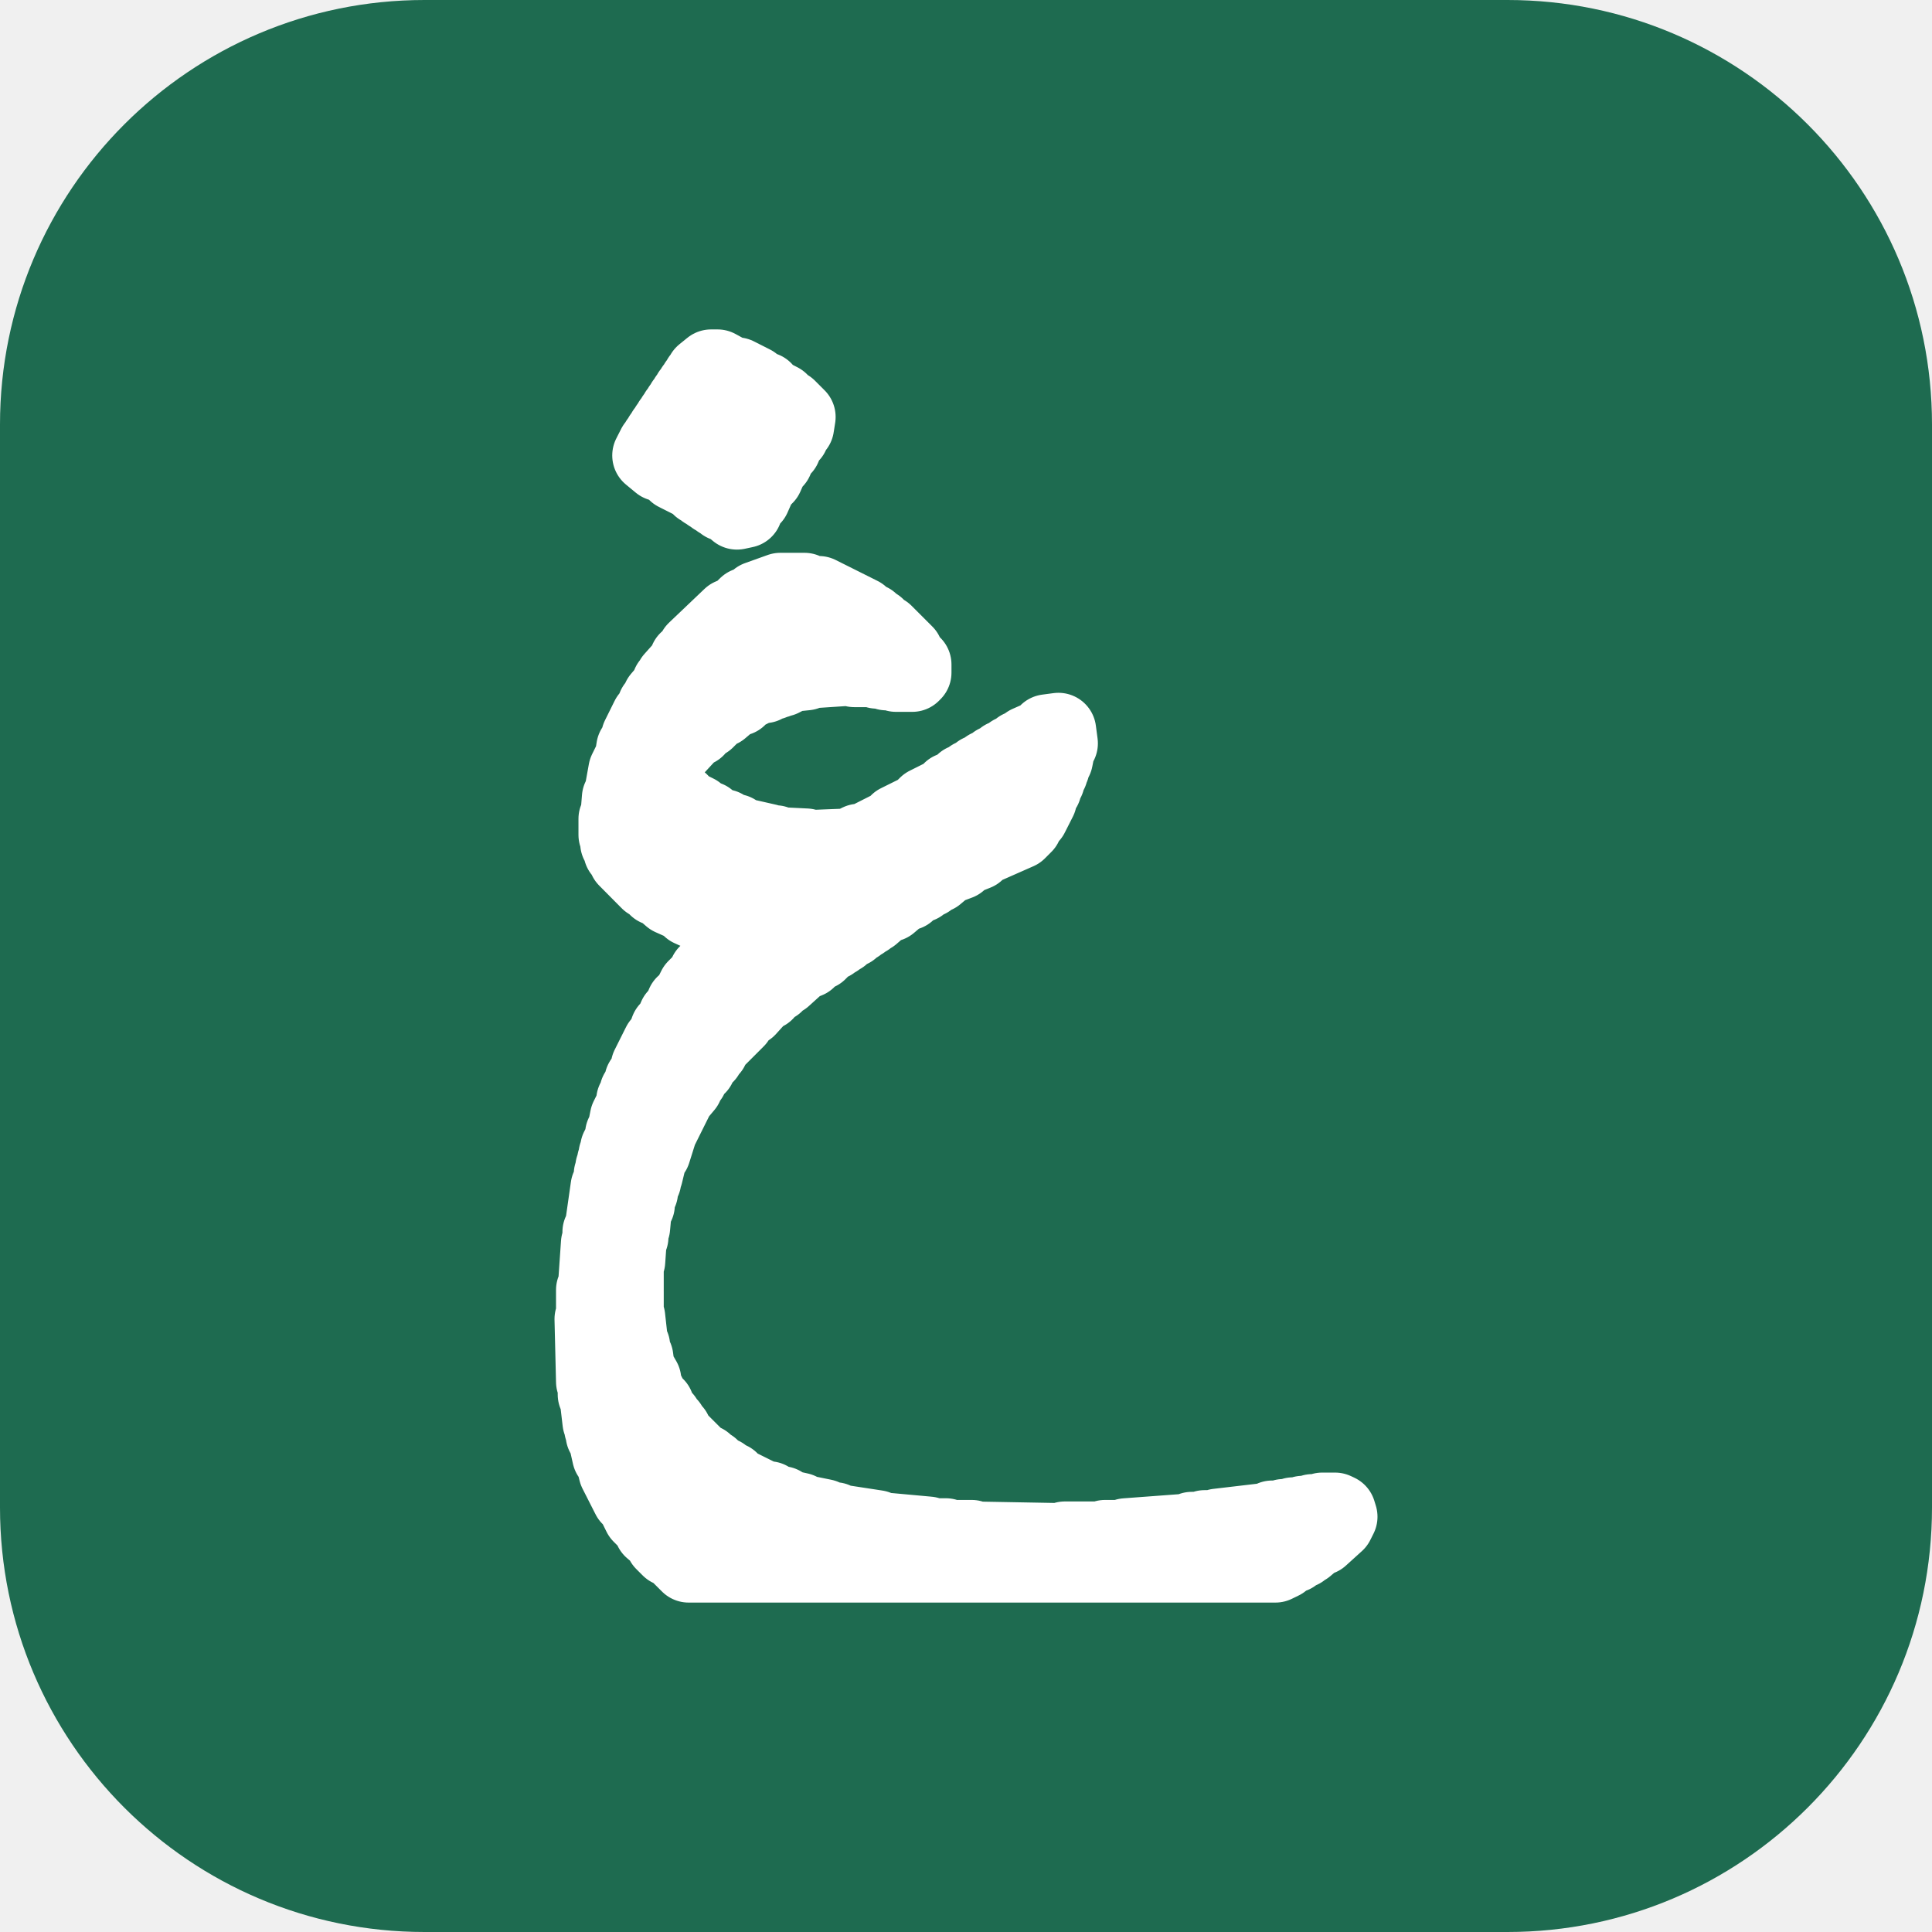
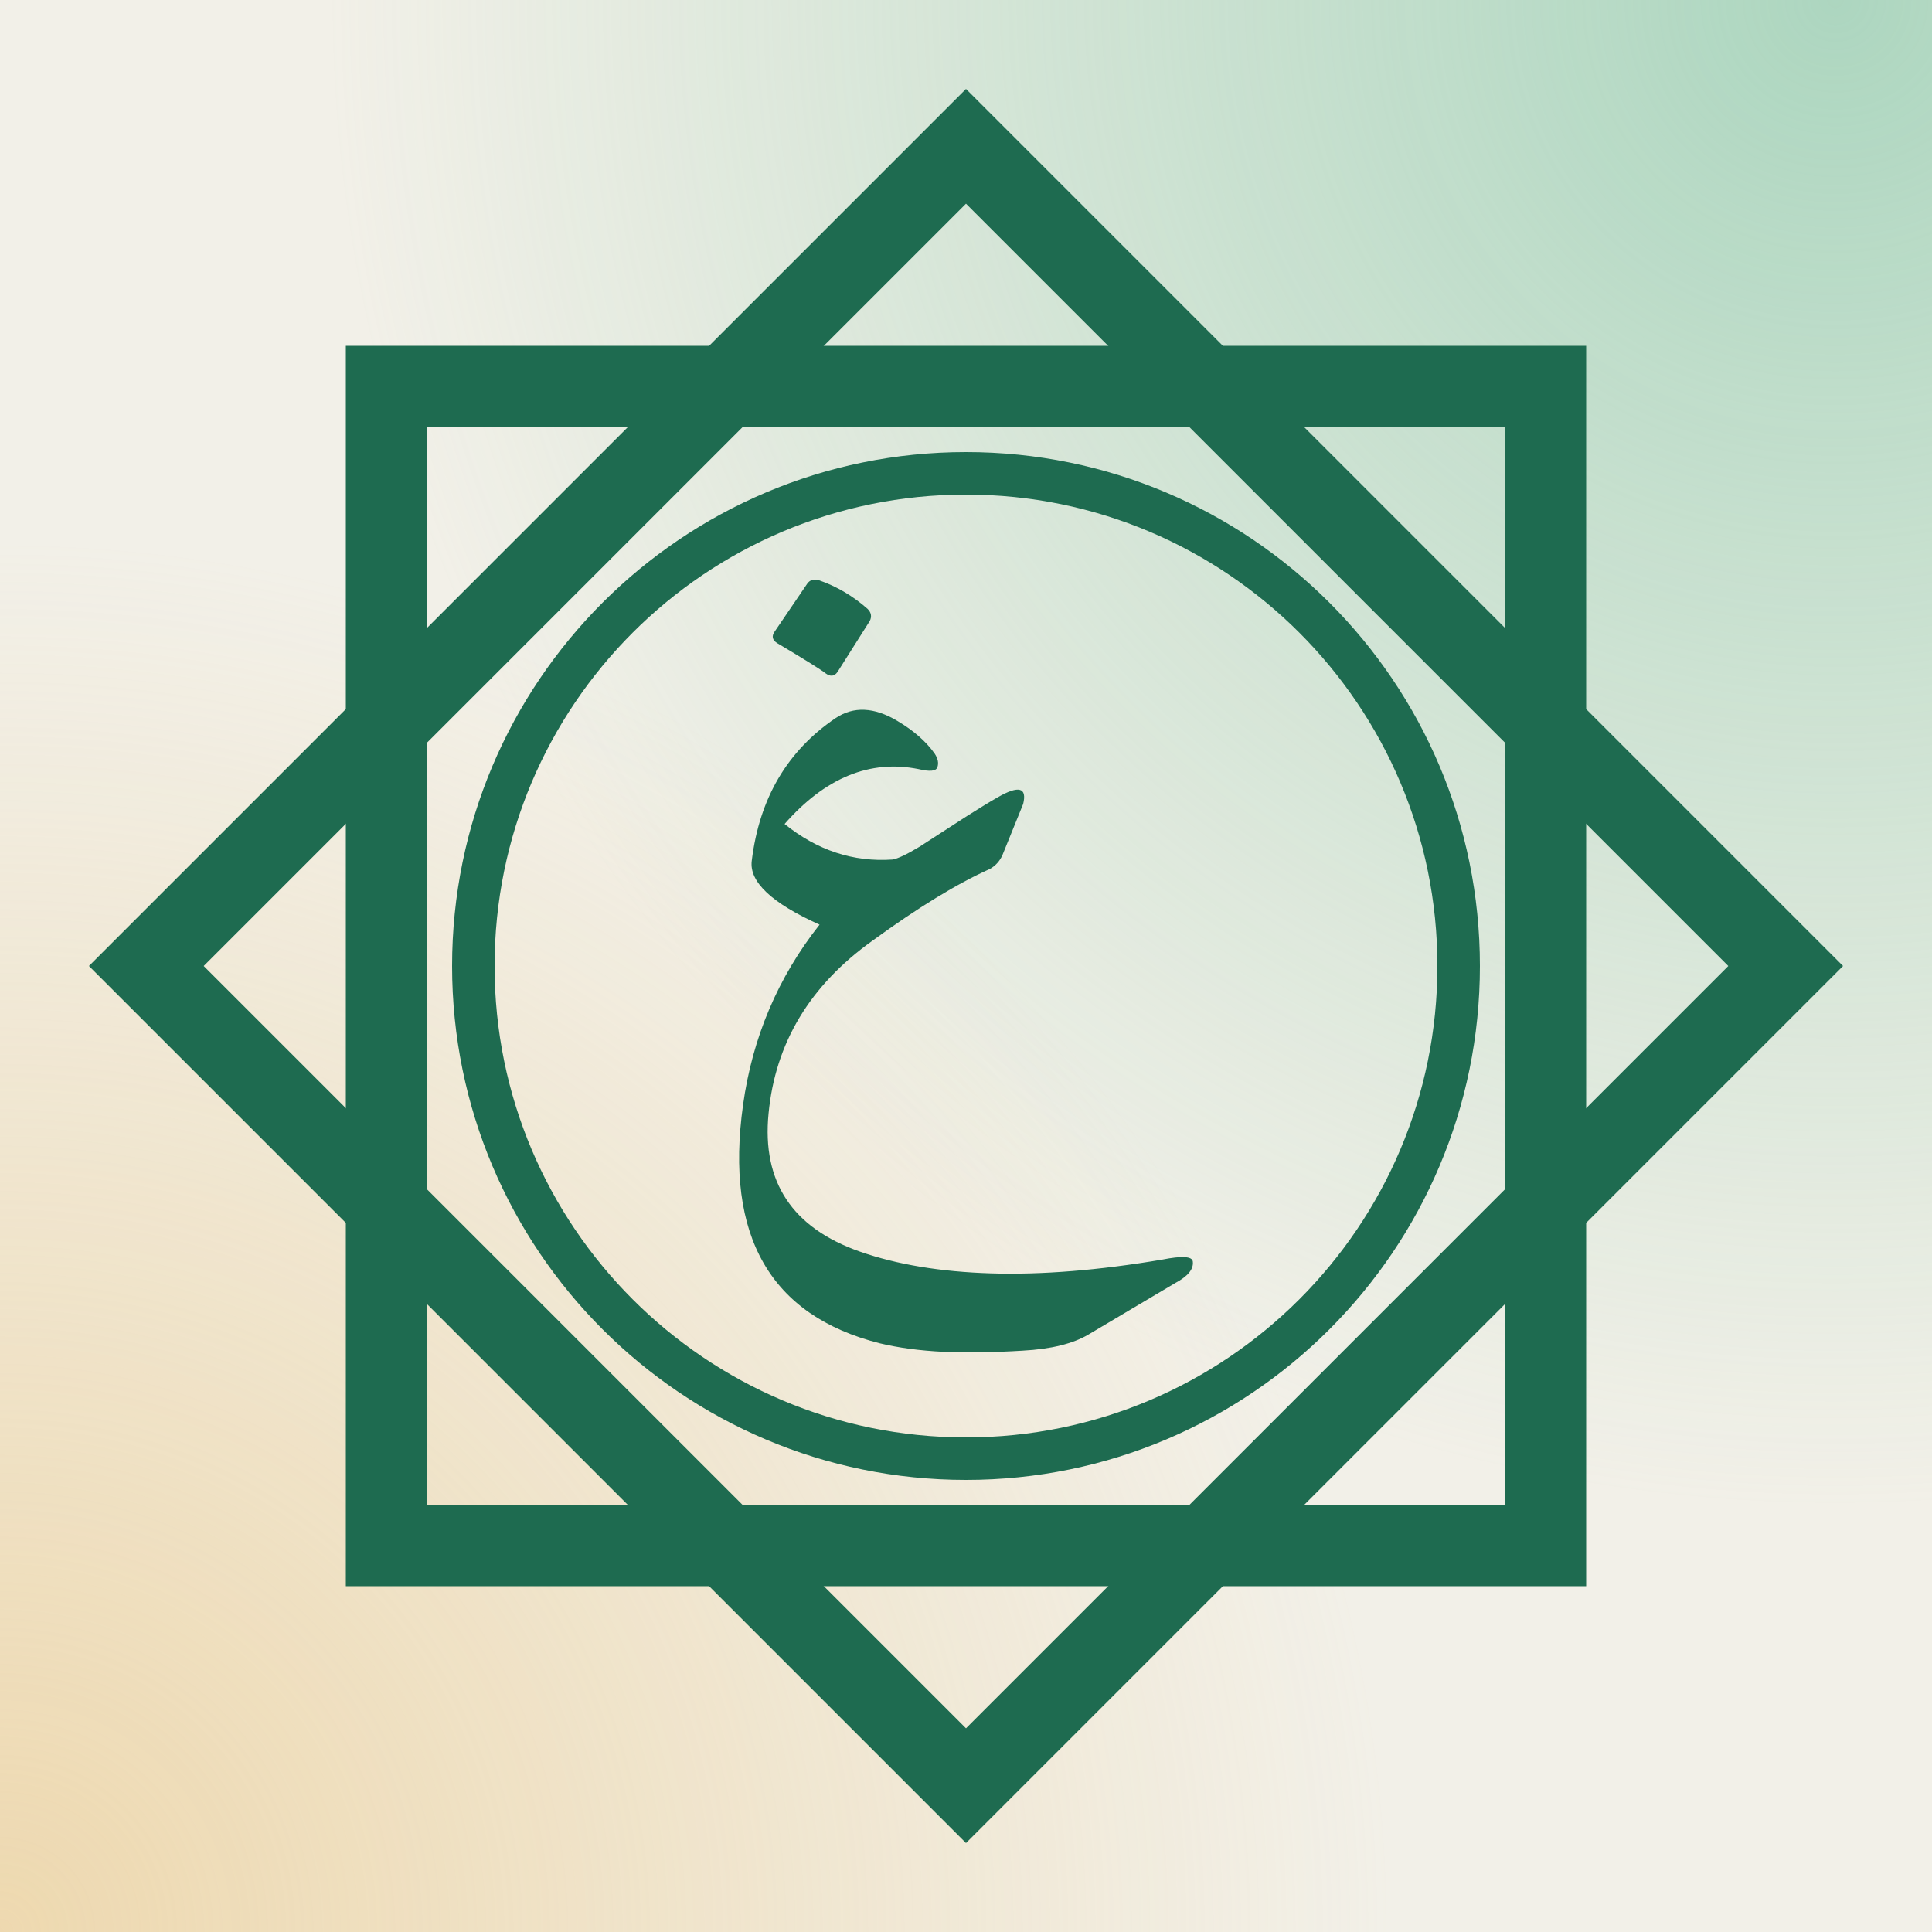
- <svg xmlns="http://www.w3.org/2000/svg" width="1024" height="1024" viewBox="0 0 1024 1024">
-   <rect width="1024" height="1024" rx="225" fill="#1E6B50" />
-   <path d="M376.9,194.6L372.7,198.0L372.7,199.7L371.0,200.5L371.0,202.2L369.3,203.1L369.3,204.8L367.6,205.6L367.6,207.3L365.8,208.2L365.8,209.9L364.1,210.8L364.1,212.5L362.4,213.3L362.4,215.0L360.7,215.9L360.7,217.6L359.0,218.4L359.0,220.1L357.3,221.0L357.3,222.7L355.6,223.5L355.6,225.2L353.9,226.1L353.9,227.8L352.2,228.6L352.2,230.4L350.5,231.2L350.5,232.9L348.8,233.8L348.8,235.5L347.1,236.3L344.5,241.4L349.7,245.7L354.8,247.4L358.2,250.8L370.1,256.8L371.0,258.5L372.7,258.5L373.5,260.2L375.2,260.2L376.1,261.9L377.8,261.9L378.6,263.6L380.3,263.6L381.2,265.3L382.9,265.3L383.7,267.0L385.5,267.0L390.6,271.3L394.8,270.4L395.7,267.0L399.1,263.6L402.5,255.9L405.9,252.5L409.3,244.8L411.0,244.0L413.6,238.0L415.3,237.2L417.8,231.2L419.5,230.4L420.4,226.9L422.1,226.1L422.9,221.0L417.8,215.9L416.1,215.9L413.6,212.5L406.8,209.0L405.1,206.5L399.9,204.8L399.1,203.1L390.6,198.8L388.0,198.8L380.3,194.6L377.8,194.6ZM413.6,313.0L401.6,317.3L400.8,319.0L395.7,320.7L391.4,324.9L387.2,326.6L368.4,344.5L368.4,346.2L364.1,349.7L364.1,351.4L356.5,359.9L356.5,361.6L354.8,362.4L354.8,364.1L349.7,370.1L348.8,373.5L347.1,374.4L345.4,379.5L343.7,380.3L338.6,390.6L338.6,393.1L336.0,396.5L335.2,401.6L331.8,408.5L329.2,422.9L328.4,422.9L327.5,434.0L326.6,434.0L326.6,442.5L327.5,442.5L327.5,446.8L329.2,448.5L329.2,451.1L330.9,451.9L331.8,455.3L343.7,467.3L345.4,467.3L348.0,470.7L349.7,470.7L355.6,475.8L365.0,480.0L365.8,481.7L394.0,494.5L383.7,504.8L383.7,506.5L378.6,510.7L378.6,512.4L374.4,515.8L374.4,517.5L368.4,523.5L365.0,530.3L362.4,532.0L359.9,538.0L358.2,538.8L355.6,544.8L353.9,545.7L351.4,552.5L349.7,553.3L343.7,565.3L343.7,567.8L340.3,572.9L340.3,575.5L337.7,578.9L337.7,581.5L336.0,583.2L336.0,585.7L332.6,592.5L330.9,601.1L330.1,601.1L330.1,603.6L327.5,608.7L327.5,612.1L326.6,612.1L326.6,615.5L325.8,615.5L325.8,618.9L324.9,618.9L324.9,622.4L324.1,622.4L324.1,625.8L322.4,629.2L319.0,653.0L318.1,653.0L318.1,659.0L317.3,659.0L315.6,683.7L314.7,683.7L314.7,699.1L313.9,699.1L314.7,732.3L315.6,732.3L315.6,739.1L316.4,739.1L318.1,753.6L319.0,753.6L319.0,757.0L319.8,757.0L319.8,760.4L320.7,760.4L323.2,771.5L324.9,773.2L326.6,780.0L333.5,793.6L335.2,794.5L339.4,803.0L345.4,809.0L345.4,810.7L351.4,815.8L351.4,817.5L354.8,820.9L356.5,820.9L365.0,829.4L676.0,829.4L679.5,827.7L680.3,826.0L685.4,824.3L686.3,822.6L689.7,821.8L690.5,820.1L692.2,820.1L698.2,815.0L699.9,815.0L708.4,807.3L710.1,803.9L709.3,801.3L707.6,800.5L700.8,800.5L700.8,801.3L695.6,801.3L695.6,802.2L690.5,802.2L690.5,803.0L685.4,803.0L685.4,803.9L680.3,803.9L680.3,804.7L674.3,804.7L674.3,805.6L645.4,809.0L645.4,809.8L638.5,809.8L638.5,810.7L631.7,810.7L631.7,811.5L596.8,814.1L596.8,815.0L585.7,815.0L585.7,815.8L564.4,815.8L564.4,816.7L515.0,815.8L515.0,815.0L501.3,815.0L501.3,814.1L492.0,814.1L492.0,813.2L464.7,810.7L464.7,809.8L442.5,806.4L442.5,805.6L439.1,805.6L436.6,803.9L423.8,801.3L423.8,800.5L416.1,798.8L414.4,797.1L409.3,796.2L407.6,794.5L405.1,794.5L388.0,786.0L387.2,784.3L383.7,783.4L382.9,781.7L378.6,780.0L376.9,777.5L375.2,777.5L373.5,774.9L371.8,774.9L357.3,760.4L357.3,758.7L354.8,757.0L354.8,755.3L352.2,753.6L352.2,751.9L348.8,748.5L348.0,745.1L346.2,744.2L341.1,734.0L341.1,731.4L337.7,725.5L336.9,719.5L336.0,719.5L335.2,713.5L334.3,713.5L332.6,698.2L331.8,698.2L331.8,684.6L330.9,684.6L331.8,683.7L331.8,668.4L332.6,668.4L333.5,655.6L334.3,655.6L334.3,650.5L335.2,650.5L336.0,642.0L337.7,638.5L337.7,634.3L339.4,631.7L339.4,628.3L341.1,625.8L341.1,622.4L342.0,622.4L344.5,612.1L346.2,610.4L349.7,599.3L359.0,580.6L363.3,575.5L364.1,572.1L365.8,571.2L367.6,567.0L370.1,565.3L371.8,561.0L374.4,559.3L374.4,557.6L376.9,555.9L376.9,554.2L390.6,540.5L390.6,538.8L394.8,534.6L396.5,534.6L404.2,526.1L405.9,526.1L409.3,521.8L411.0,521.8L413.6,518.4L415.3,518.4L423.8,510.7L428.1,509.0L429.8,506.5L434.0,504.8L439.1,499.6L440.8,499.6L441.7,497.9L443.4,497.9L444.3,496.2L446.0,496.2L446.8,494.5L451.1,492.8L452.8,490.3L454.5,490.3L455.3,488.6L457.0,488.6L457.9,486.9L459.6,486.9L460.4,485.2L462.1,485.2L468.1,480.0L471.5,479.2L477.5,474.1L480.9,473.2L484.3,469.8L487.7,469.0L488.6,467.3L492.0,466.4L492.8,464.7L496.2,463.9L501.3,459.6L508.2,457.0L509.0,455.3L517.5,451.9L518.4,450.2L539.7,440.8L543.1,437.4L544.8,433.2L546.5,432.3L550.8,423.8L550.8,421.2L553.3,417.8L553.3,415.3L555.0,413.6L555.0,411.0L556.7,409.3L556.7,406.8L557.6,406.8L557.6,404.2L559.3,402.5L561.0,394.0L561.9,394.0L561.0,387.2L555.0,388.0L552.5,390.6L544.8,394.0L544.0,395.7L540.5,396.5L539.7,398.2L536.3,399.1L535.4,400.8L532.0,401.6L531.2,403.3L527.8,404.2L526.9,405.9L523.5,406.8L522.7,408.5L519.2,409.3L518.4,411.0L515.0,411.9L514.1,413.6L510.7,414.4L507.3,417.8L503.9,418.7L503.1,420.4L491.1,426.4L487.7,429.8L475.8,435.7L474.9,437.4L457.9,446.0L455.3,446.0L450.2,448.5L427.2,449.4L427.2,448.5L411.0,447.7L411.0,446.8L406.8,446.8L406.8,446.0L391.4,442.5L389.7,440.8L387.2,440.8L383.7,438.3L381.2,438.3L376.1,435.7L375.2,434.0L370.1,432.3L369.3,430.6L362.4,427.2L360.7,424.7L359.0,424.7L351.4,417.0L349.7,417.0L348.8,414.4L347.1,413.6L347.1,408.5L367.6,386.3L369.3,386.3L372.7,382.0L374.4,382.0L380.3,376.1L382.0,376.1L388.0,371.0L391.4,370.1L392.3,368.4L402.5,363.3L405.1,363.3L406.8,361.6L409.3,361.6L409.3,360.7L411.9,360.7L411.9,359.9L414.4,359.9L419.5,357.3L427.2,356.5L427.2,355.6L452.8,353.9L452.8,354.8L464.7,354.8L464.7,355.6L469.8,355.6L469.8,356.5L474.9,356.5L474.9,357.3L483.5,357.3L484.3,356.5L484.3,352.2L480.0,348.0L480.0,346.2L469.0,335.2L467.3,335.2L464.7,331.8L463.0,331.8L461.3,329.2L459.6,329.2L456.2,325.8L434.0,314.7L429.8,314.7L426.4,313.0L414.4,313.0Z" fill="#FFFFFF" fill-rule="evenodd" stroke="#FFFFFF" stroke-width="40" stroke-linejoin="round" stroke-linecap="round" />
+ <svg xmlns="http://www.w3.org/2000/svg" width="100" height="100" viewBox="0 0 100 100">
+   <style>.b{fill:#F2F0E8}.l{stroke:#1E6B50}.f{fill:#1E6B50}.a{stop-color:#8FCBAE}.a0{stop-opacity:0.70}.c{stop-color:#EBC98A}.c0{stop-opacity:0.60}@media (prefers-color-scheme:dark){.b{fill:#0A0E1F}.l{stroke:#9FB4FF}.f{fill:#9FB4FF}.a{stop-color:#4B5BDB}.a0{stop-opacity:0.55}.c{stop-color:#2FB5A8}.c0{stop-opacity:0.35}}</style>
+   <defs>
+     <radialGradient id="g1" gradientUnits="userSpaceOnUse" cx="95" cy="0" r="78">
+       <stop offset="0" class="a a0" />
+       <stop offset="1" class="a" stop-opacity="0" />
+     </radialGradient>
+     <radialGradient id="g2" gradientUnits="userSpaceOnUse" cx="0" cy="100" r="72">
+       <stop offset="0" class="c c0" />
+       <stop offset="1" class="c" stop-opacity="0" />
+     </radialGradient>
+   </defs>
+   <rect width="100" height="100" class="b" />
+   <rect width="100" height="100" fill="url(#g1)" />
+   <rect width="100" height="100" fill="url(#g2)" />
+   <rect x="20" y="20" width="60" height="60" fill="none" class="l" stroke-width="4.2" />
+   <rect x="20" y="20" width="60" height="60" fill="none" class="l" stroke-width="4.2" transform="rotate(45 50 50)" />
+   <circle cx="50" cy="50" r="25.5" fill="none" class="l" stroke-width="2.2" />
+   <path class="f" d="M44.5 64.78Q47.38 65.79 51.3 65.91Q55.22 66.03 60.14 65.2Q61.7 64.89 61.74 65.3Q61.81 65.89 60.83 66.41L56.33 69.08Q55.74 69.43 54.89 69.64Q54.04 69.85 52.93 69.91Q50.67 70.05 48.83 69.97Q47 69.88 45.54 69.53Q37.04 67.38 38.46 57.19Q39.19 51.95 42.42 47.86Q38.71 46.19 38.91 44.56Q39.5 39.71 43.25 37.17Q44.64 36.24 46.44 37.31Q47.72 38.07 48.38 39.01Q48.63 39.39 48.52 39.71Q48.42 40.02 47.55 39.81Q43.77 39.05 40.61 42.65Q43.15 44.7 46.2 44.49Q46.61 44.42 47.59 43.83Q49.08 42.86 50.08 42.22Q51.09 41.58 51.64 41.27Q53.27 40.33 52.96 41.61L51.89 44.25Q51.68 44.73 51.23 44.98Q48.69 46.12 45.16 48.69Q40.3 52.16 39.78 57.64Q39.26 62.94 44.5 64.78ZM41.79 30.2Q42 29.92 42.38 30.03Q43.08 30.27 43.72 30.65Q44.36 31.03 44.91 31.52Q45.19 31.8 45.02 32.14L43.35 34.78Q43.11 35.13 42.73 34.85Q42.38 34.57 40.23 33.29Q39.85 33.05 40.09 32.7Z" />
</svg>
